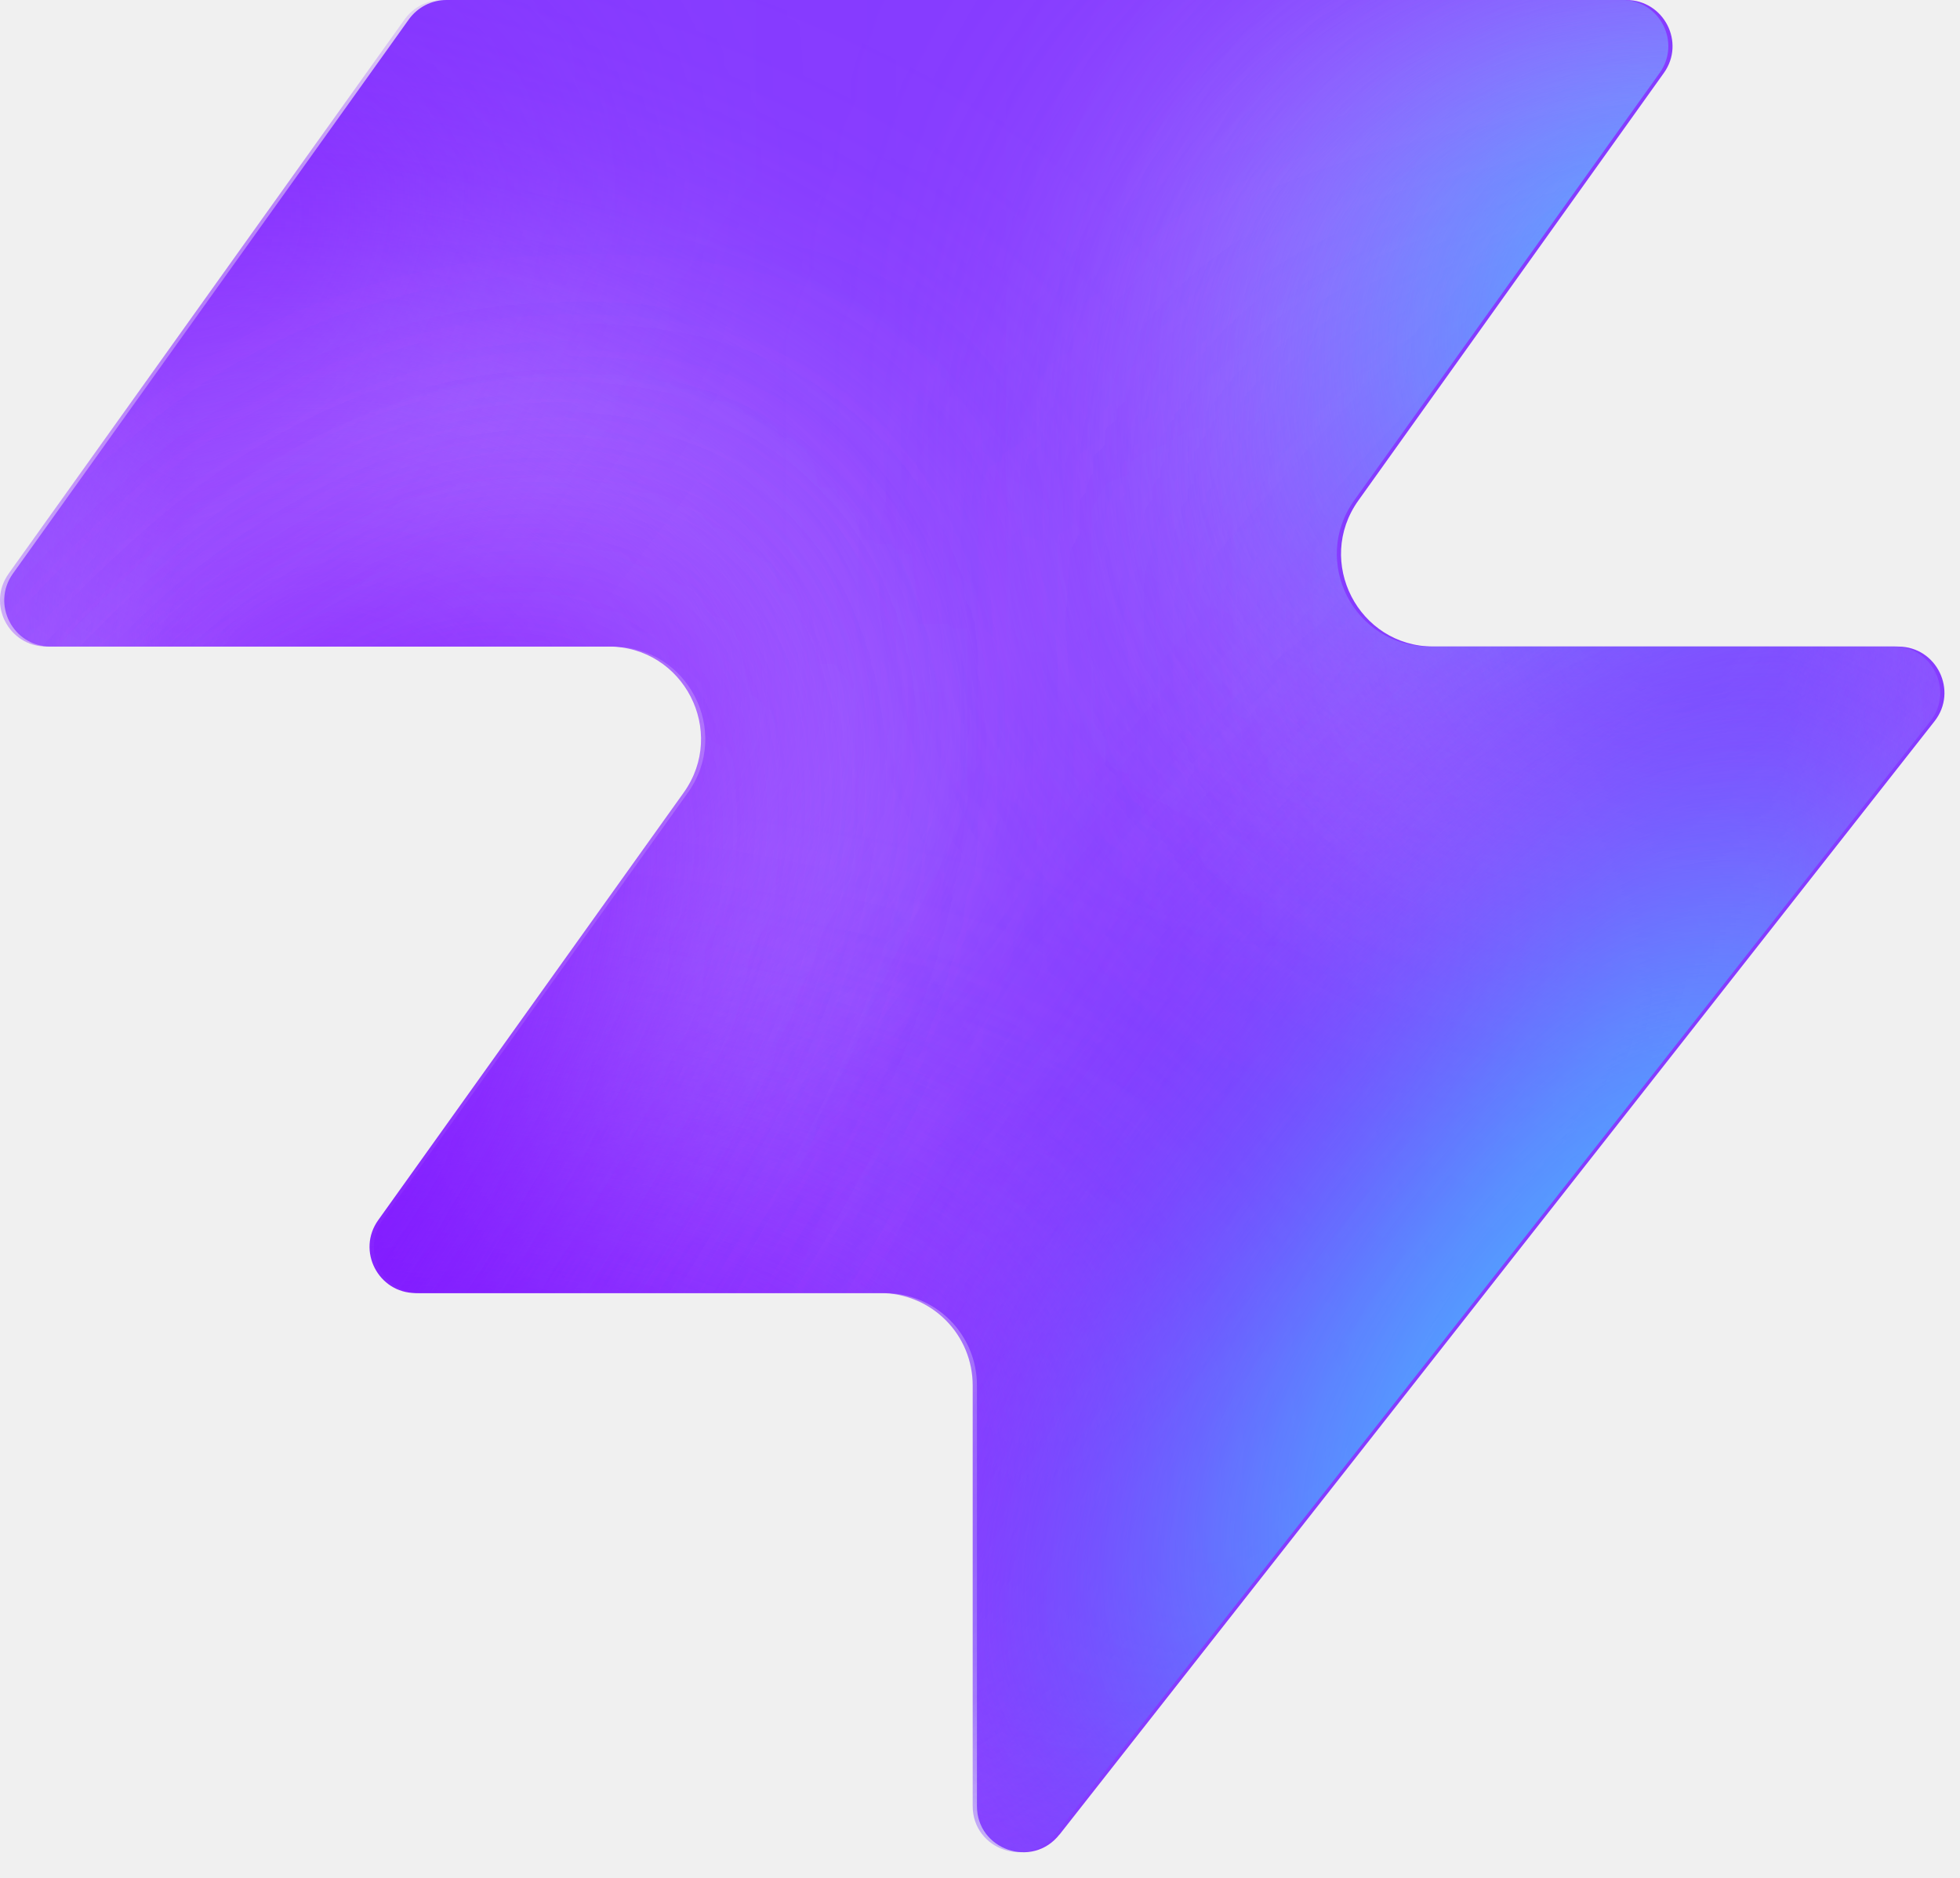
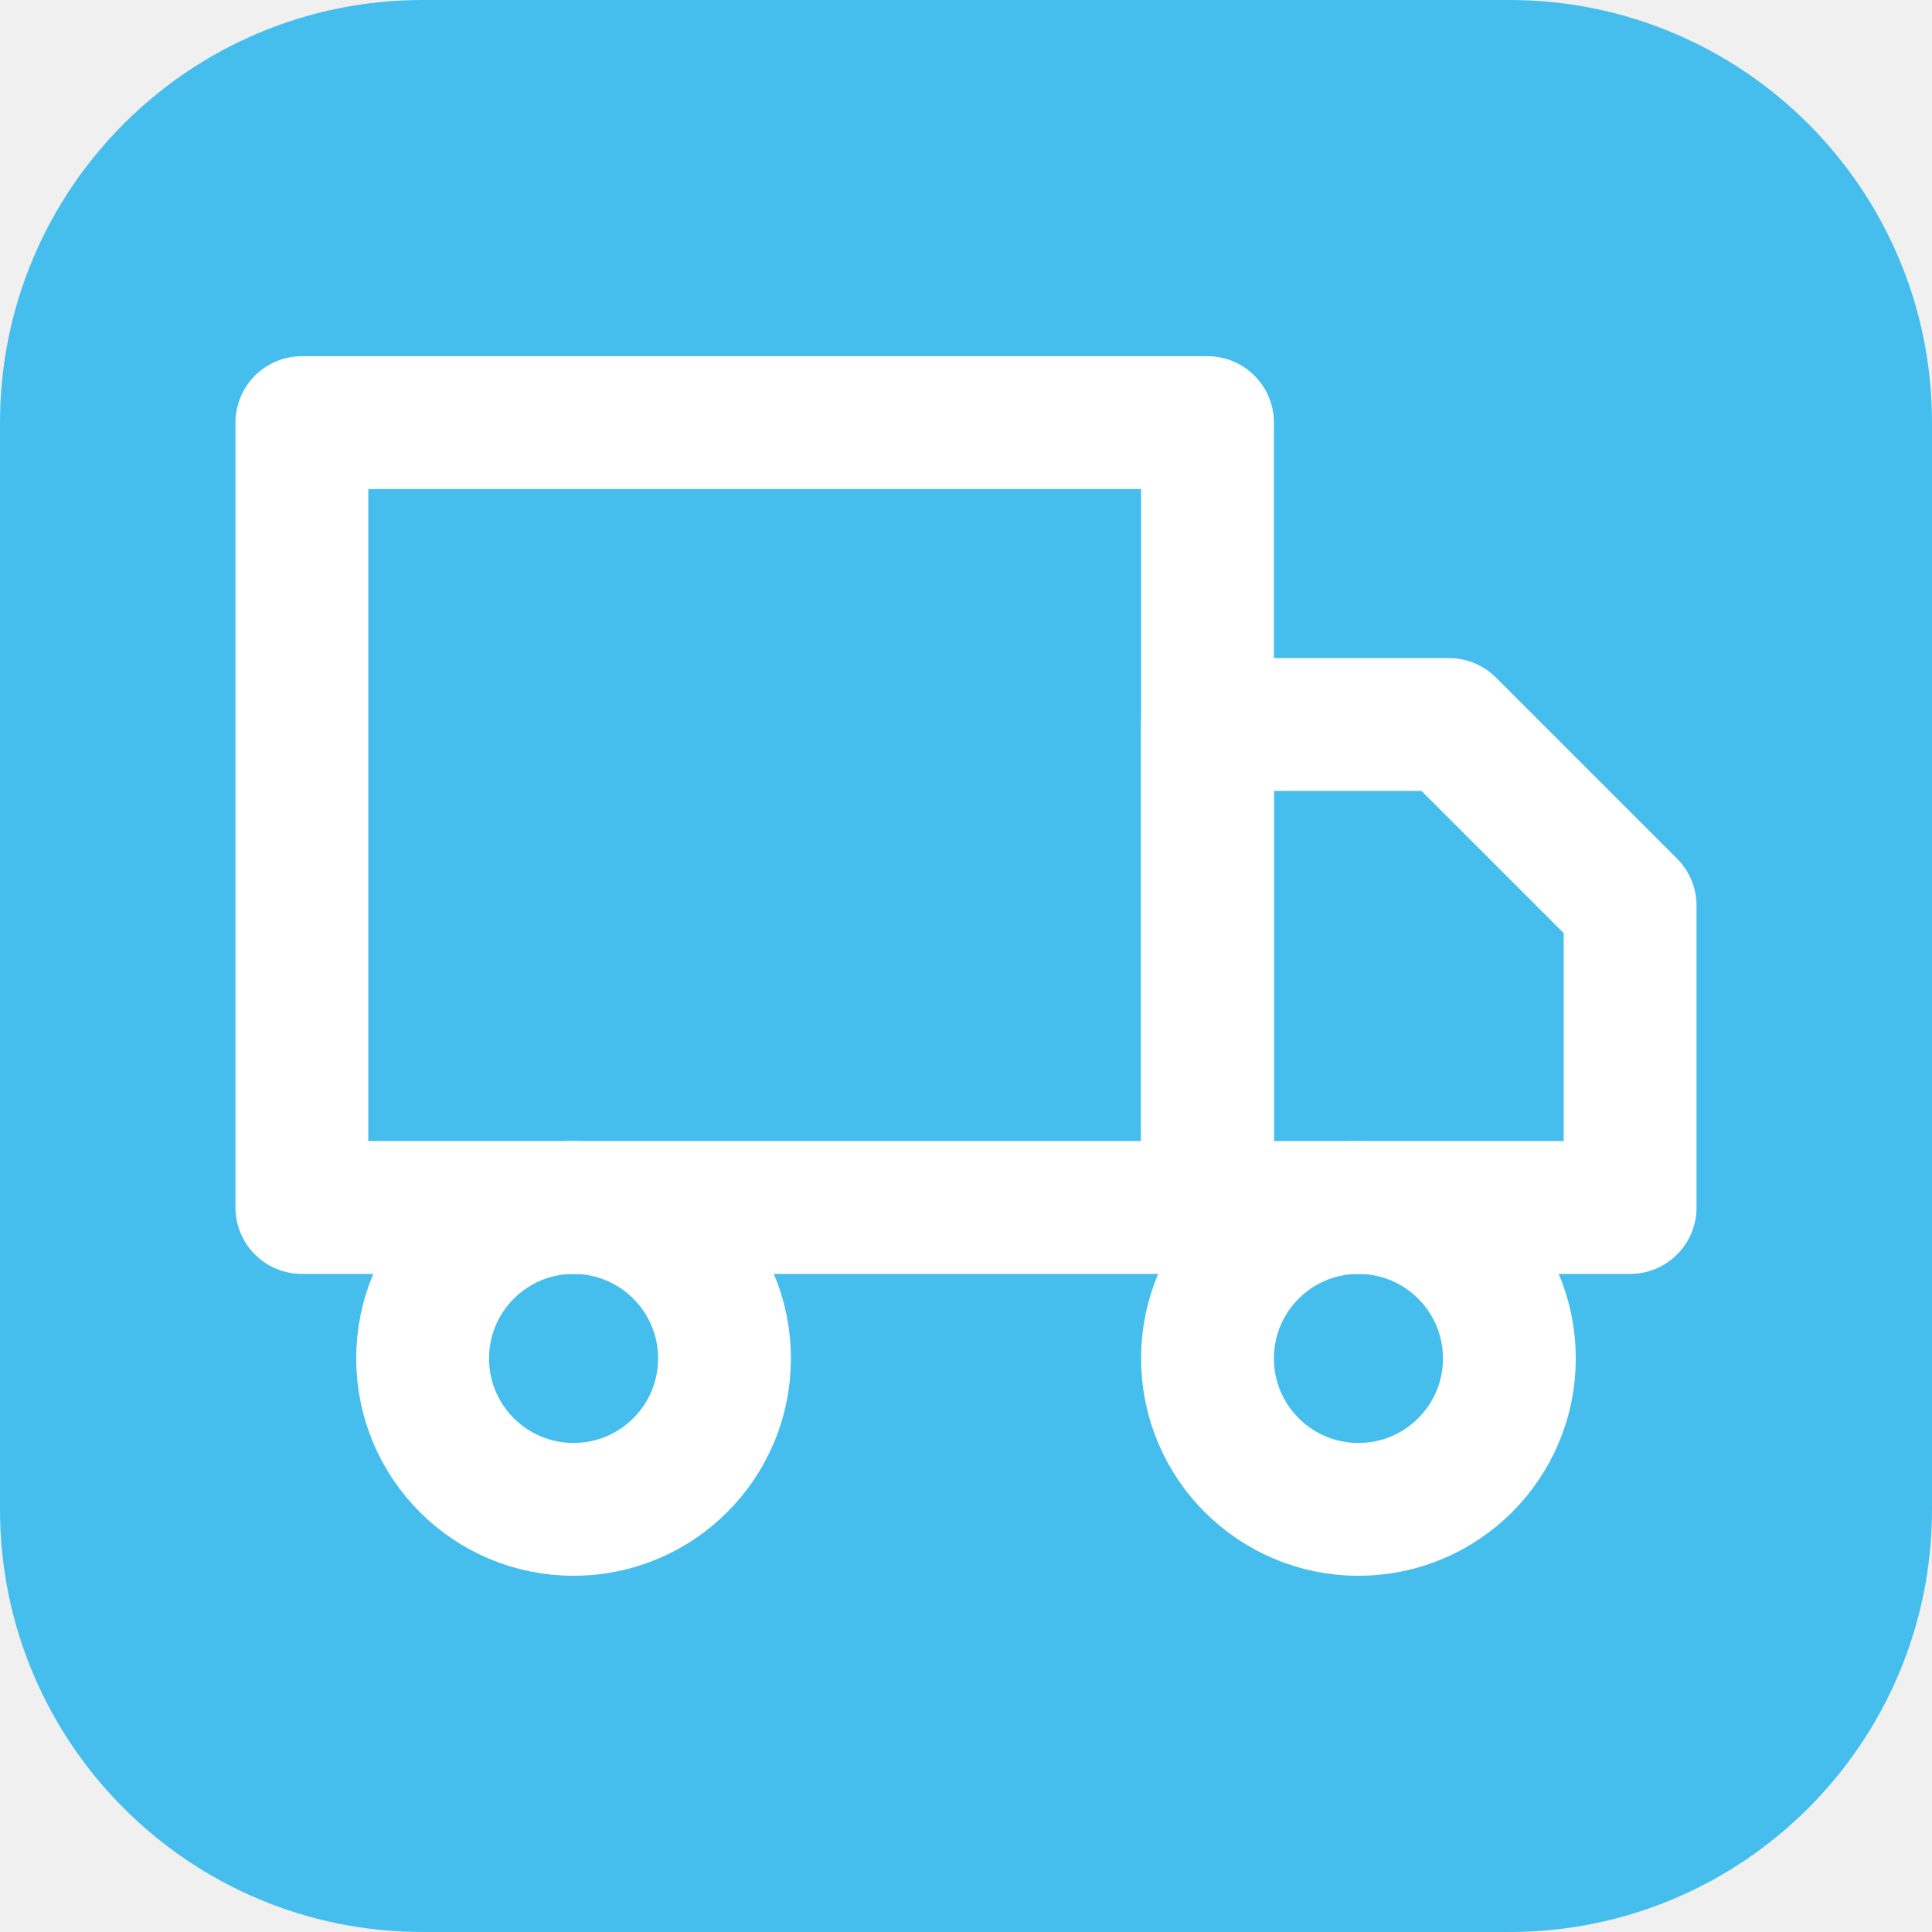
- <svg xmlns="http://www.w3.org/2000/svg" width="48" height="46" fill="none" viewBox="0 0 48 46">
-   <path fill="#863bff" d="M25.946 44.938c-.664.845-2.021.375-2.021-.698V33.937a2.26 2.26 0 0 0-2.262-2.262H10.287c-.92 0-1.456-1.04-.92-1.788l7.48-10.471c1.07-1.497 0-3.578-1.842-3.578H1.237c-.92 0-1.456-1.04-.92-1.788L10.013.474c.214-.297.556-.474.92-.474h28.894c.92 0 1.456 1.04.92 1.788l-7.48 10.471c-1.07 1.498 0 3.579 1.842 3.579h11.377c.943 0 1.473 1.088.89 1.83L25.947 44.94z" style="fill:#863bff;fill:color(display-p3 .525 .23 1);fill-opacity:1" />
-   <mask id="a" width="48" height="46" x="0" y="0" maskUnits="userSpaceOnUse" style="mask-type:alpha">
-     <path fill="#000" d="M25.842 44.938c-.664.844-2.021.375-2.021-.698V33.937a2.26 2.26 0 0 0-2.262-2.262H10.183c-.92 0-1.456-1.04-.92-1.788l7.48-10.471c1.07-1.498 0-3.579-1.842-3.579H1.133c-.92 0-1.456-1.04-.92-1.787L9.91.473c.214-.297.556-.474.92-.474h28.894c.92 0 1.456 1.04.92 1.788l-7.48 10.471c-1.07 1.498 0 3.578 1.842 3.578h11.377c.943 0 1.473 1.088.89 1.832L25.843 44.94z" style="fill:#000;fill-opacity:1" />
-   </mask>
-   <g mask="url(#a)">
-     <g filter="url(#b)">
-       <ellipse cx="5.508" cy="14.704" fill="#ede6ff" rx="5.508" ry="14.704" style="fill:#ede6ff;fill:color(display-p3 .927 .903 1);fill-opacity:1" transform="matrix(.00324 1 1 -.00324 -4.47 31.516)" />
-     </g>
-     <g filter="url(#c)">
-       <ellipse cx="10.399" cy="29.851" fill="#ede6ff" rx="10.399" ry="29.851" style="fill:#ede6ff;fill:color(display-p3 .927 .903 1);fill-opacity:1" transform="matrix(.00324 1 1 -.00324 -39.328 7.883)" />
-     </g>
-     <g filter="url(#d)">
-       <ellipse cx="5.508" cy="30.487" fill="#7e14ff" rx="5.508" ry="30.487" style="fill:#7e14ff;fill:color(display-p3 .492 .077 1);fill-opacity:1" transform="rotate(89.814 -25.913 -14.639)scale(1 -1)" />
-     </g>
-     <g filter="url(#e)">
-       <ellipse cx="5.508" cy="30.599" fill="#7e14ff" rx="5.508" ry="30.599" style="fill:#7e14ff;fill:color(display-p3 .492 .077 1);fill-opacity:1" transform="rotate(89.814 -32.644 -3.334)scale(1 -1)" />
-     </g>
-     <g filter="url(#f)">
-       <ellipse cx="5.508" cy="30.599" fill="#7e14ff" rx="5.508" ry="30.599" style="fill:#7e14ff;fill:color(display-p3 .492 .077 1);fill-opacity:1" transform="matrix(.00324 1 1 -.00324 -34.34 30.47)" />
-     </g>
-     <g filter="url(#g)">
-       <ellipse cx="14.072" cy="22.078" fill="#ede6ff" rx="14.072" ry="22.078" style="fill:#ede6ff;fill:color(display-p3 .927 .903 1);fill-opacity:1" transform="rotate(93.35 24.506 48.493)scale(-1 1)" />
-     </g>
-     <g filter="url(#h)">
-       <ellipse cx="3.47" cy="21.501" fill="#7e14ff" rx="3.47" ry="21.501" style="fill:#7e14ff;fill:color(display-p3 .492 .077 1);fill-opacity:1" transform="rotate(89.009 28.708 47.59)scale(-1 1)" />
-     </g>
-     <g filter="url(#i)">
-       <ellipse cx="3.47" cy="21.501" fill="#7e14ff" rx="3.47" ry="21.501" style="fill:#7e14ff;fill:color(display-p3 .492 .077 1);fill-opacity:1" transform="rotate(89.009 28.708 47.59)scale(-1 1)" />
-     </g>
-     <g filter="url(#j)">
-       <ellipse cx=".387" cy="8.972" fill="#7e14ff" rx="4.407" ry="29.108" style="fill:#7e14ff;fill:color(display-p3 .492 .077 1);fill-opacity:1" transform="rotate(39.51 .387 8.972)" />
-     </g>
-     <g filter="url(#k)">
-       <ellipse cx="47.523" cy="-6.092" fill="#7e14ff" rx="4.407" ry="29.108" style="fill:#7e14ff;fill:color(display-p3 .492 .077 1);fill-opacity:1" transform="rotate(37.892 47.523 -6.092)" />
-     </g>
-     <g filter="url(#l)">
-       <ellipse cx="41.412" cy="6.333" fill="#47bfff" rx="5.971" ry="9.665" style="fill:#47bfff;fill:color(display-p3 .28 .748 1);fill-opacity:1" transform="rotate(37.892 41.412 6.333)" />
-     </g>
-     <g filter="url(#m)">
-       <ellipse cx="-1.879" cy="38.332" fill="#7e14ff" rx="4.407" ry="29.108" style="fill:#7e14ff;fill:color(display-p3 .492 .077 1);fill-opacity:1" transform="rotate(37.892 -1.88 38.332)" />
-     </g>
-     <g filter="url(#n)">
-       <ellipse cx="-1.879" cy="38.332" fill="#7e14ff" rx="4.407" ry="29.108" style="fill:#7e14ff;fill:color(display-p3 .492 .077 1);fill-opacity:1" transform="rotate(37.892 -1.88 38.332)" />
-     </g>
-     <g filter="url(#o)">
-       <ellipse cx="35.651" cy="29.907" fill="#7e14ff" rx="4.407" ry="29.108" style="fill:#7e14ff;fill:color(display-p3 .492 .077 1);fill-opacity:1" transform="rotate(37.892 35.651 29.907)" />
-     </g>
-     <g filter="url(#p)">
-       <ellipse cx="38.418" cy="32.4" fill="#47bfff" rx="5.971" ry="15.297" style="fill:#47bfff;fill:color(display-p3 .28 .748 1);fill-opacity:1" transform="rotate(37.892 38.418 32.4)" />
-     </g>
+ <svg xmlns="http://www.w3.org/2000/svg" viewBox="0 0 64 64">
+   <rect width="64" height="64" rx="14" fill="#45BEED" />
+   <g transform="translate(8 8) scale(2)" fill="none" stroke="#FFFFFF" stroke-width="2.2" stroke-linecap="round" stroke-linejoin="round">
+     <rect x="1" y="3" width="15" height="13" />
+     <polygon points="16 8 20 8 23 11 23 16 16 16 16 8" />
+     <circle cx="5.5" cy="18.5" r="2.5" />
+     <circle cx="18.5" cy="18.5" r="2.5" />
  </g>
-   <defs>
-     <filter id="b" width="60.045" height="41.654" x="-19.77" y="16.149" color-interpolation-filters="sRGB" filterUnits="userSpaceOnUse">
-       <feFlood flood-opacity="0" result="BackgroundImageFix" />
-       <feBlend in="SourceGraphic" in2="BackgroundImageFix" result="shape" />
-       <feGaussianBlur result="effect1_foregroundBlur_2002_17158" stdDeviation="7.659" />
-     </filter>
-     <filter id="c" width="90.34" height="51.437" x="-54.613" y="-7.533" color-interpolation-filters="sRGB" filterUnits="userSpaceOnUse">
-       <feFlood flood-opacity="0" result="BackgroundImageFix" />
-       <feBlend in="SourceGraphic" in2="BackgroundImageFix" result="shape" />
-       <feGaussianBlur result="effect1_foregroundBlur_2002_17158" stdDeviation="7.659" />
-     </filter>
-     <filter id="d" width="79.355" height="29.4" x="-49.64" y="2.03" color-interpolation-filters="sRGB" filterUnits="userSpaceOnUse">
-       <feFlood flood-opacity="0" result="BackgroundImageFix" />
-       <feBlend in="SourceGraphic" in2="BackgroundImageFix" result="shape" />
-       <feGaussianBlur result="effect1_foregroundBlur_2002_17158" stdDeviation="4.596" />
-     </filter>
-     <filter id="e" width="79.579" height="29.4" x="-45.045" y="20.029" color-interpolation-filters="sRGB" filterUnits="userSpaceOnUse">
-       <feFlood flood-opacity="0" result="BackgroundImageFix" />
-       <feBlend in="SourceGraphic" in2="BackgroundImageFix" result="shape" />
-       <feGaussianBlur result="effect1_foregroundBlur_2002_17158" stdDeviation="4.596" />
-     </filter>
-     <filter id="f" width="79.579" height="29.4" x="-43.513" y="21.178" color-interpolation-filters="sRGB" filterUnits="userSpaceOnUse">
-       <feFlood flood-opacity="0" result="BackgroundImageFix" />
-       <feBlend in="SourceGraphic" in2="BackgroundImageFix" result="shape" />
-       <feGaussianBlur result="effect1_foregroundBlur_2002_17158" stdDeviation="4.596" />
-     </filter>
-     <filter id="g" width="74.749" height="58.852" x="15.756" y="-17.901" color-interpolation-filters="sRGB" filterUnits="userSpaceOnUse">
-       <feFlood flood-opacity="0" result="BackgroundImageFix" />
-       <feBlend in="SourceGraphic" in2="BackgroundImageFix" result="shape" />
-       <feGaussianBlur result="effect1_foregroundBlur_2002_17158" stdDeviation="7.659" />
-     </filter>
-     <filter id="h" width="61.377" height="25.362" x="23.548" y="2.284" color-interpolation-filters="sRGB" filterUnits="userSpaceOnUse">
-       <feFlood flood-opacity="0" result="BackgroundImageFix" />
-       <feBlend in="SourceGraphic" in2="BackgroundImageFix" result="shape" />
-       <feGaussianBlur result="effect1_foregroundBlur_2002_17158" stdDeviation="4.596" />
-     </filter>
-     <filter id="i" width="61.377" height="25.362" x="23.548" y="2.284" color-interpolation-filters="sRGB" filterUnits="userSpaceOnUse">
-       <feFlood flood-opacity="0" result="BackgroundImageFix" />
-       <feBlend in="SourceGraphic" in2="BackgroundImageFix" result="shape" />
-       <feGaussianBlur result="effect1_foregroundBlur_2002_17158" stdDeviation="4.596" />
-     </filter>
-     <filter id="j" width="56.045" height="63.649" x="-27.636" y="-22.853" color-interpolation-filters="sRGB" filterUnits="userSpaceOnUse">
-       <feFlood flood-opacity="0" result="BackgroundImageFix" />
-       <feBlend in="SourceGraphic" in2="BackgroundImageFix" result="shape" />
-       <feGaussianBlur result="effect1_foregroundBlur_2002_17158" stdDeviation="4.596" />
-     </filter>
-     <filter id="k" width="54.814" height="64.646" x="20.116" y="-38.415" color-interpolation-filters="sRGB" filterUnits="userSpaceOnUse">
-       <feFlood flood-opacity="0" result="BackgroundImageFix" />
-       <feBlend in="SourceGraphic" in2="BackgroundImageFix" result="shape" />
-       <feGaussianBlur result="effect1_foregroundBlur_2002_17158" stdDeviation="4.596" />
-     </filter>
-     <filter id="l" width="33.541" height="35.313" x="24.641" y="-11.323" color-interpolation-filters="sRGB" filterUnits="userSpaceOnUse">
-       <feFlood flood-opacity="0" result="BackgroundImageFix" />
-       <feBlend in="SourceGraphic" in2="BackgroundImageFix" result="shape" />
-       <feGaussianBlur result="effect1_foregroundBlur_2002_17158" stdDeviation="4.596" />
-     </filter>
-     <filter id="m" width="54.814" height="64.646" x="-29.286" y="6.009" color-interpolation-filters="sRGB" filterUnits="userSpaceOnUse">
-       <feFlood flood-opacity="0" result="BackgroundImageFix" />
-       <feBlend in="SourceGraphic" in2="BackgroundImageFix" result="shape" />
-       <feGaussianBlur result="effect1_foregroundBlur_2002_17158" stdDeviation="4.596" />
-     </filter>
-     <filter id="n" width="54.814" height="64.646" x="-29.286" y="6.009" color-interpolation-filters="sRGB" filterUnits="userSpaceOnUse">
-       <feFlood flood-opacity="0" result="BackgroundImageFix" />
-       <feBlend in="SourceGraphic" in2="BackgroundImageFix" result="shape" />
-       <feGaussianBlur result="effect1_foregroundBlur_2002_17158" stdDeviation="4.596" />
-     </filter>
-     <filter id="o" width="54.814" height="64.646" x="8.244" y="-2.416" color-interpolation-filters="sRGB" filterUnits="userSpaceOnUse">
-       <feFlood flood-opacity="0" result="BackgroundImageFix" />
-       <feBlend in="SourceGraphic" in2="BackgroundImageFix" result="shape" />
-       <feGaussianBlur result="effect1_foregroundBlur_2002_17158" stdDeviation="4.596" />
-     </filter>
-     <filter id="p" width="39.409" height="43.623" x="18.713" y="10.588" color-interpolation-filters="sRGB" filterUnits="userSpaceOnUse">
-       <feFlood flood-opacity="0" result="BackgroundImageFix" />
-       <feBlend in="SourceGraphic" in2="BackgroundImageFix" result="shape" />
-       <feGaussianBlur result="effect1_foregroundBlur_2002_17158" stdDeviation="4.596" />
-     </filter>
-   </defs>
</svg>
